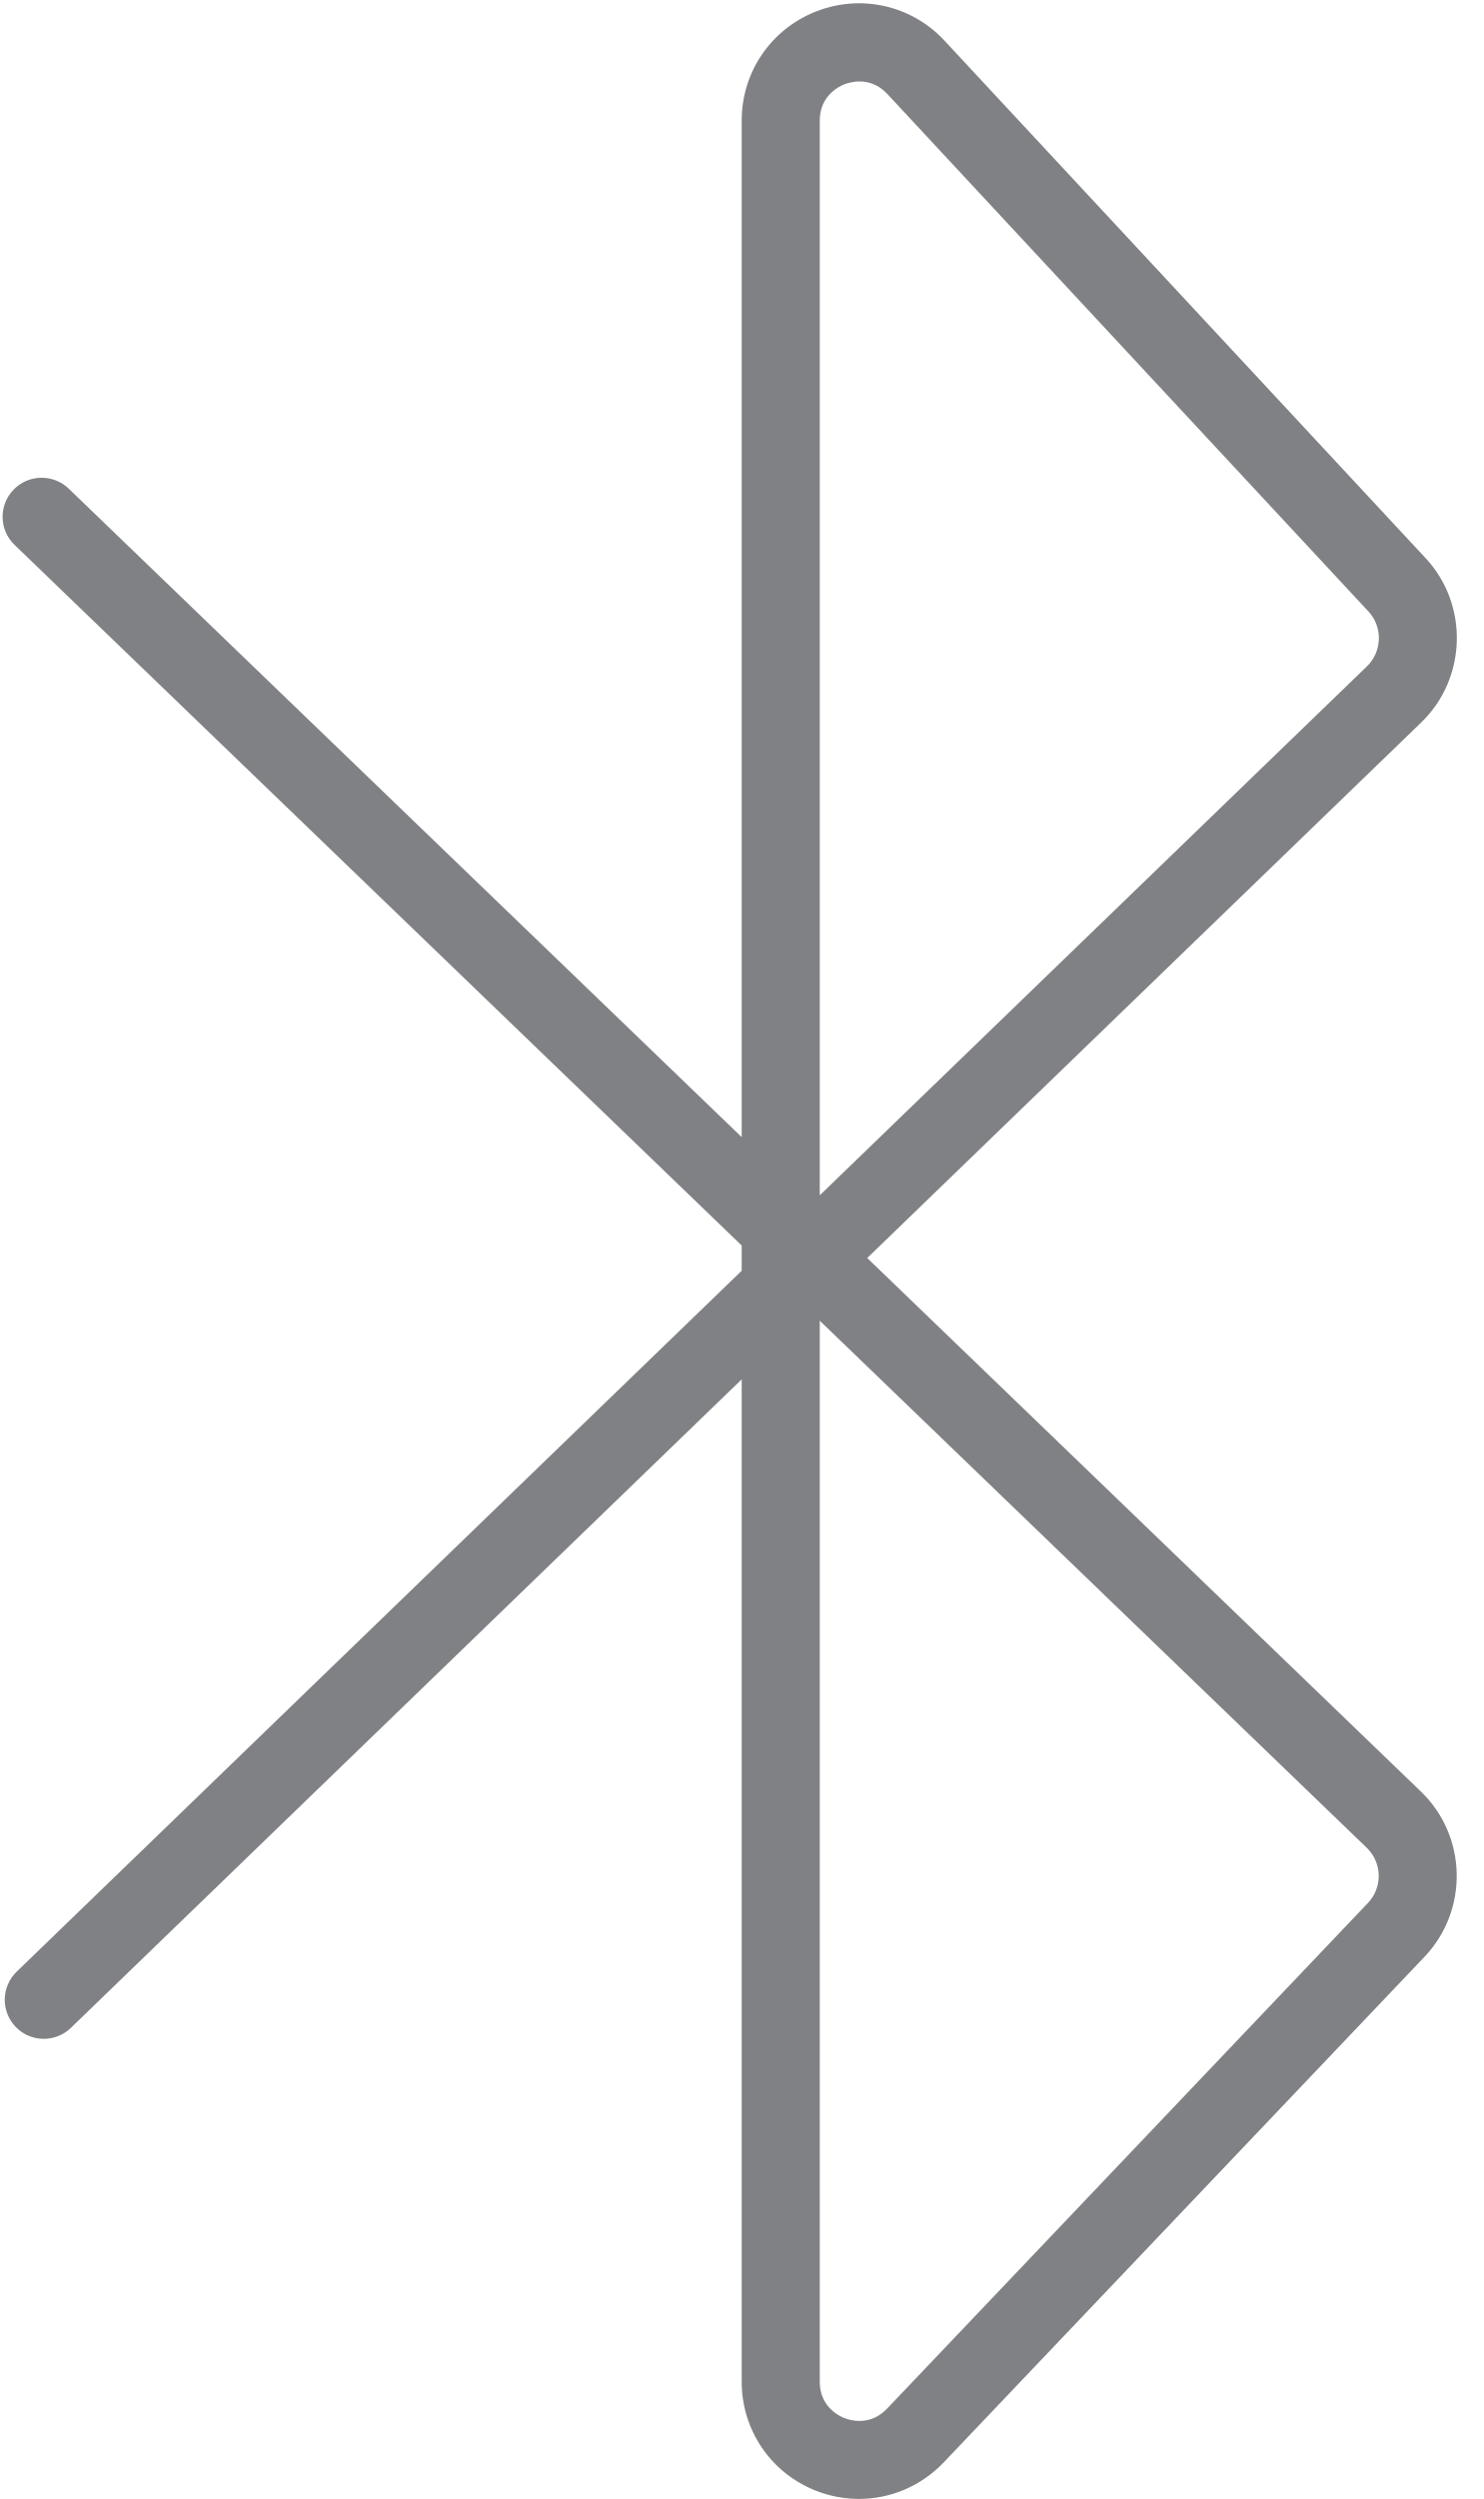
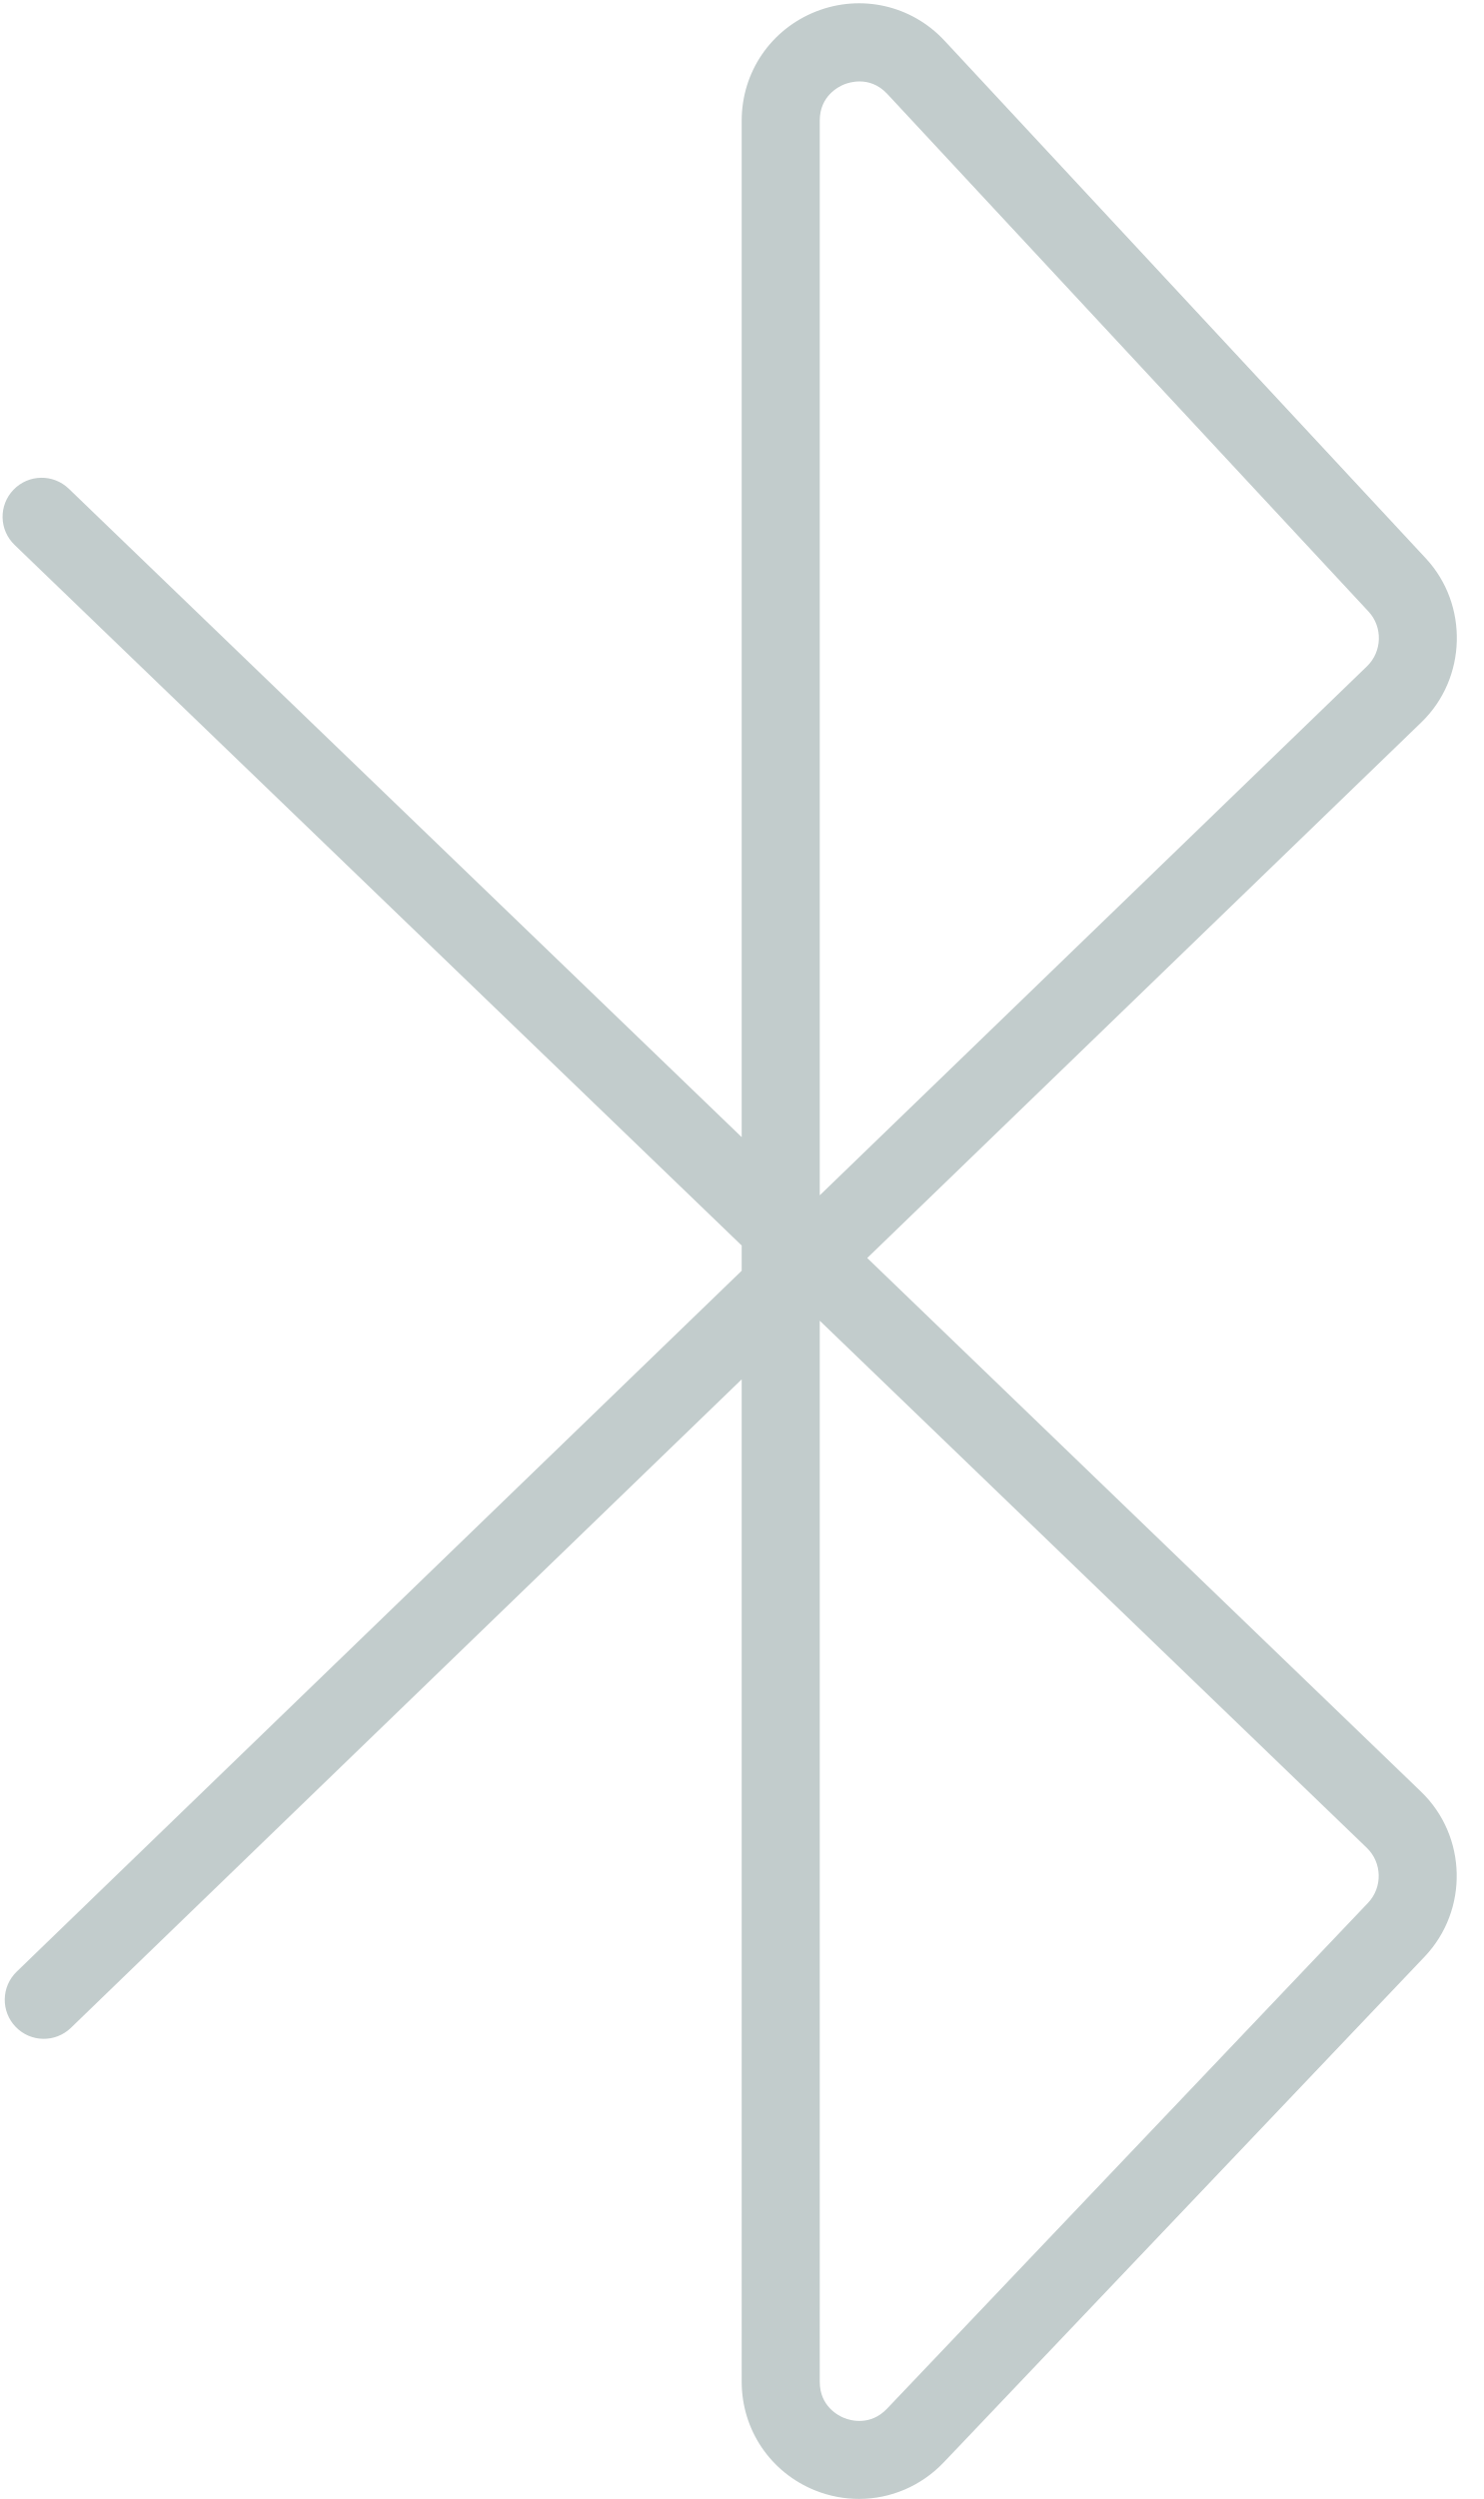
<svg xmlns="http://www.w3.org/2000/svg" version="1.1" id="Layer_1" x="0px" y="0px" width="19px" height="32px" viewBox="0 0 19 32" enable-background="new 0 0 19 32" xml:space="preserve">
  <g>
-     <path fill="#808184" d="M9.5,15.949v0.323l-9.287,8.976c-0.198,0.192-0.204,0.508-0.012,0.707s0.508,0.204,0.707,0.012L9.5,17.663   v12.835c0,0.617,0.37,1.164,0.943,1.393c0.183,0.073,0.373,0.108,0.56,0.108c0.402,0,0.794-0.163,1.084-0.467l6.16-6.476   c0.566-0.596,0.546-1.544-0.046-2.114l-7.093-6.833l7.098-6.86c0.583-0.564,0.608-1.506,0.056-2.1l-6.163-6.627   c-0.423-0.456-1.071-0.601-1.647-0.375C9.874,0.375,9.5,0.923,9.5,1.544v13.017L0.88,6.257c-0.198-0.19-0.515-0.186-0.707,0.014   C-0.019,6.47-0.013,6.786,0.187,6.978L9.5,15.949z M10.5,1.544c0-0.316,0.243-0.436,0.317-0.465   c0.034-0.013,0.105-0.036,0.193-0.036c0.107,0,0.238,0.034,0.356,0.161l6.163,6.627c0.184,0.198,0.175,0.512-0.019,0.7l-7.01,6.775   V1.544z M10.5,16.912l7.007,6.75c0.197,0.19,0.204,0.506,0.015,0.705l-6.16,6.476c-0.216,0.227-0.474,0.15-0.548,0.12   c-0.074-0.029-0.314-0.15-0.314-0.464V16.912z" />
+     <path fill="#C2CCCC" d="M9.5,15.949v0.323l-9.287,8.976c-0.198,0.192-0.204,0.508-0.012,0.707s0.508,0.204,0.707,0.012L9.5,17.663   v12.835c0,0.617,0.37,1.164,0.943,1.393c0.183,0.073,0.373,0.108,0.56,0.108c0.402,0,0.794-0.163,1.084-0.467l6.16-6.476   c0.566-0.596,0.546-1.544-0.046-2.114l-7.093-6.833l7.098-6.86c0.583-0.564,0.608-1.506,0.056-2.1l-6.163-6.627   c-0.423-0.456-1.071-0.601-1.647-0.375C9.874,0.375,9.5,0.923,9.5,1.544v13.017L0.88,6.257c-0.198-0.19-0.515-0.186-0.707,0.014   C-0.019,6.47-0.013,6.786,0.187,6.978L9.5,15.949z M10.5,1.544c0-0.316,0.243-0.436,0.317-0.465   c0.034-0.013,0.105-0.036,0.193-0.036c0.107,0,0.238,0.034,0.356,0.161l6.163,6.627c0.184,0.198,0.175,0.512-0.019,0.7l-7.01,6.775   V1.544z M10.5,16.912l7.007,6.75c0.197,0.19,0.204,0.506,0.015,0.705l-6.16,6.476c-0.216,0.227-0.474,0.15-0.548,0.12   c-0.074-0.029-0.314-0.15-0.314-0.464V16.912z" />
  </g>
</svg>
